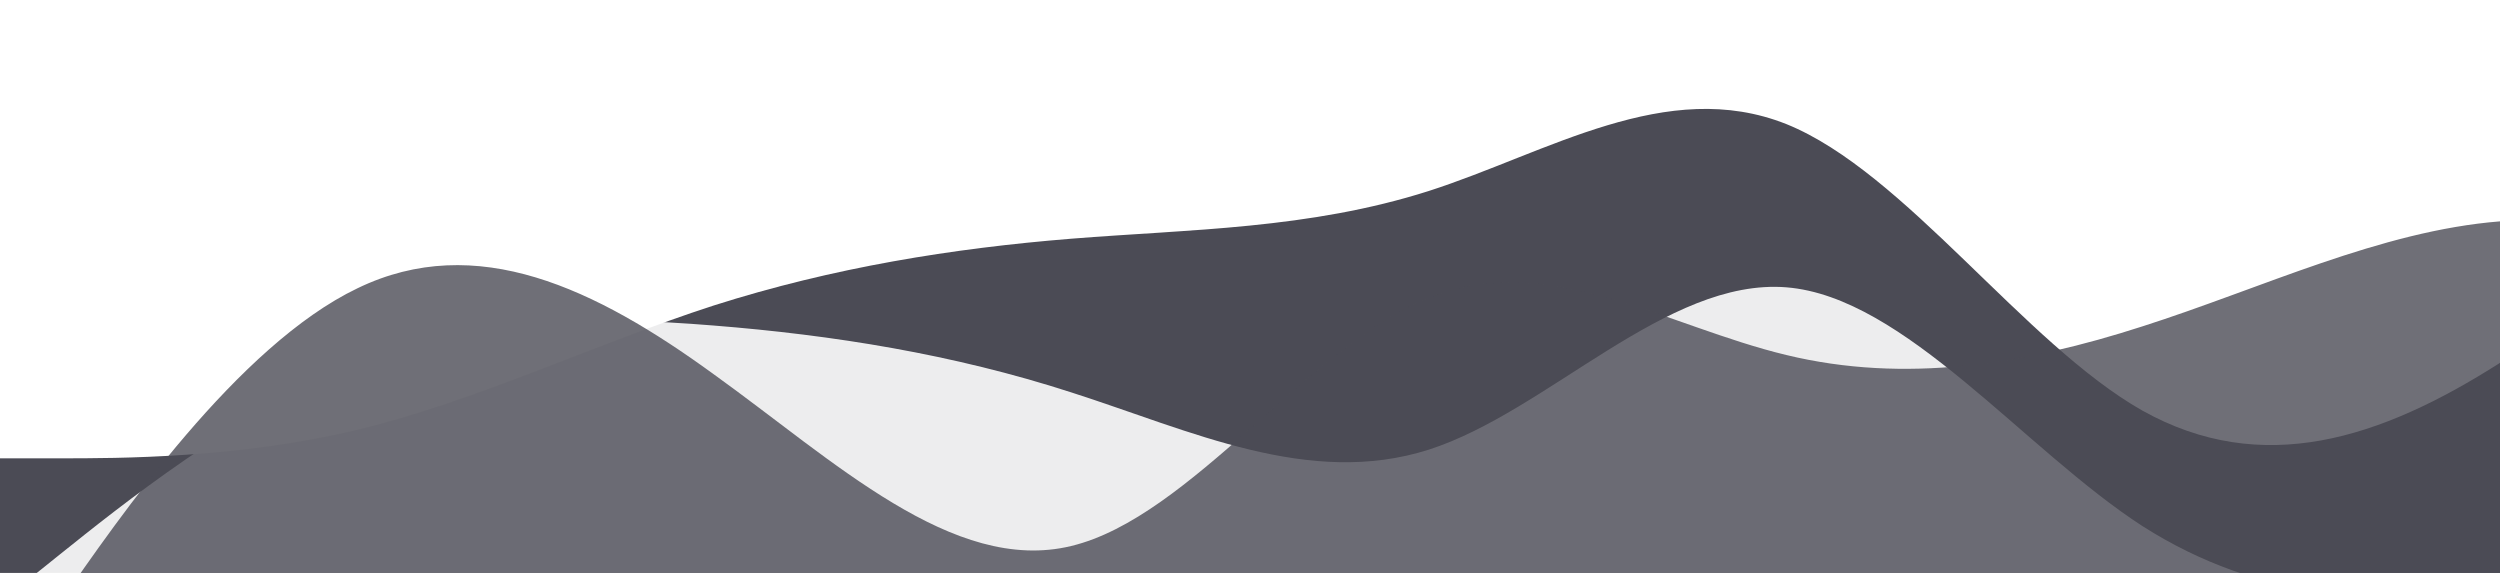
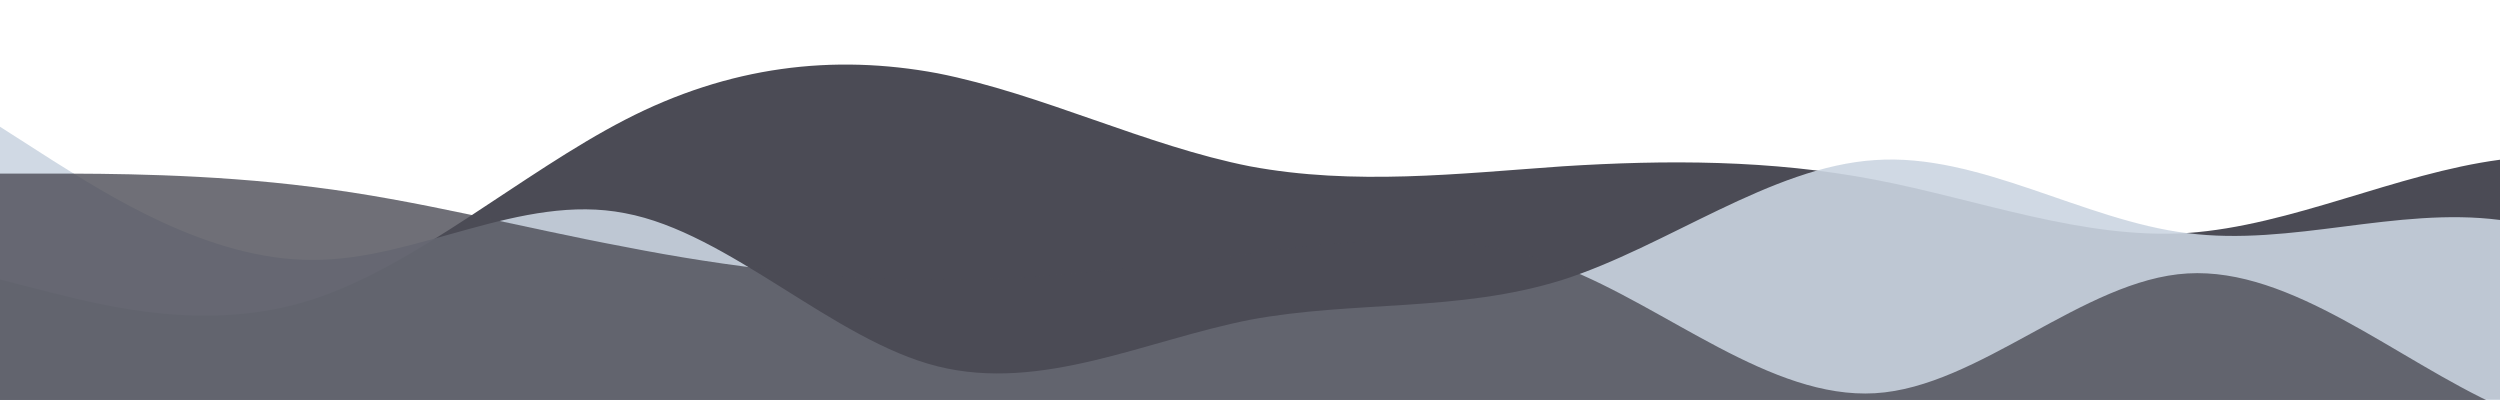
- <svg xmlns="http://www.w3.org/2000/svg" id="wave" style="transform:rotate(0deg); transition: 0.3s" viewBox="0 0 1440 330" version="1.1">
+ <svg xmlns="http://www.w3.org/2000/svg" id="wave" style="transform:rotate(0deg); transition: 0.3s" viewBox="0 0 1440 230" version="1.1">
  <defs>
    <linearGradient id="sw-gradient-0" x1="0" x2="0" y1="1" y2="0">
      <stop stop-color="rgba(75, 75, 85, 1)" offset="0%" />
      <stop stop-color="rgba(75, 75, 85, 1)" offset="100%" />
    </linearGradient>
  </defs>
-   <path style="transform:translate(0, 0px); opacity:1" fill="url(#sw-gradient-0)" d="M0,264L34.3,264C68.6,264,137,264,206,247.5C274.3,231,343,198,411,176C480,154,549,143,617,137.5C685.7,132,754,132,823,110C891.4,88,960,44,1029,71.5C1097.1,99,1166,198,1234,236.5C1302.9,275,1371,253,1440,209C1508.6,165,1577,99,1646,110C1714.3,121,1783,209,1851,214.5C1920,220,1989,143,2057,104.5C2125.7,66,2194,66,2263,82.5C2331.4,99,2400,132,2469,154C2537.1,176,2606,187,2674,187C2742.9,187,2811,176,2880,181.5C2948.6,187,3017,209,3086,198C3154.3,187,3223,143,3291,126.5C3360,110,3429,121,3497,126.5C3565.7,132,3634,132,3703,159.5C3771.4,187,3840,242,3909,264C3977.1,286,4046,275,4114,253C4182.9,231,4251,198,4320,170.5C4388.6,143,4457,121,4526,99C4594.3,77,4663,55,4731,55C4800,55,4869,77,4903,88L4937.1,99L4937.1,330L4902.9,330C4868.6,330,4800,330,4731,330C4662.9,330,4594,330,4526,330C4457.1,330,4389,330,4320,330C4251.4,330,4183,330,4114,330C4045.7,330,3977,330,3909,330C3840,330,3771,330,3703,330C3634.3,330,3566,330,3497,330C3428.6,330,3360,330,3291,330C3222.9,330,3154,330,3086,330C3017.1,330,2949,330,2880,330C2811.4,330,2743,330,2674,330C2605.7,330,2537,330,2469,330C2400,330,2331,330,2263,330C2194.3,330,2126,330,2057,330C1988.6,330,1920,330,1851,330C1782.9,330,1714,330,1646,330C1577.1,330,1509,330,1440,330C1371.4,330,1303,330,1234,330C1165.7,330,1097,330,1029,330C960,330,891,330,823,330C754.3,330,686,330,617,330C548.6,330,480,330,411,330C342.9,330,274,330,206,330C137.1,330,69,330,34,330L0,330Z" />
+   <path style="transform:translate(0, 0px); opacity:1" fill="url(#sw-gradient-0)" d="M0,161L30,168.7C60,176,120,192,180,172.5C240,153,300,100,360,69C420,38,480,31,540,42.2C600,54,660,84,720,95.8C780,107,840,100,900,95.8C960,92,1020,92,1080,103.5C1140,115,1200,138,1260,134.2C1320,130,1380,100,1440,92C1500,84,1560,100,1620,107.3C1680,115,1740,115,1800,99.7C1860,84,1920,54,1980,42.2C2040,31,2100,38,2160,65.2C2220,92,2280,138,2340,130.3C2400,123,2460,61,2520,61.3C2580,61,2640,123,2700,126.5C2760,130,2820,77,2880,72.8C2940,69,3000,115,3060,130.3C3120,146,3180,130,3240,130.3C3300,130,3360,146,3420,138C3480,130,3540,100,3600,84.3C3660,69,3720,69,3780,88.2C3840,107,3900,146,3960,134.2C4020,123,4080,61,4140,65.2C4200,69,4260,138,4290,172.5L4320,207L4320,230L4290,230C4260,230,4200,230,4140,230C4080,230,4020,230,3960,230C3900,230,3840,230,3780,230C3720,230,3660,230,3600,230C3540,230,3480,230,3420,230C3360,230,3300,230,3240,230C3180,230,3120,230,3060,230C3000,230,2940,230,2880,230C2820,230,2760,230,2700,230C2640,230,2580,230,2520,230C2460,230,2400,230,2340,230C2280,230,2220,230,2160,230C2100,230,2040,230,1980,230C1920,230,1860,230,1800,230C1740,230,1680,230,1620,230C1560,230,1500,230,1440,230C1380,230,1320,230,1260,230C1200,230,1140,230,1080,230C1020,230,960,230,900,230C840,230,780,230,720,230C660,230,600,230,540,230C480,230,420,230,360,230C300,230,240,230,180,230C120,230,60,230,30,230L0,230Z" />
  <defs>
    <linearGradient id="sw-gradient-1" x1="0" x2="0" y1="1" y2="0">
-       <stop stop-color="rgba(255, 255, 255, 1)" offset="0%" />
-       <stop stop-color="rgba(255, 255, 255, 1)" offset="100%" />
+       <stop stop-color="rgba(203, 213, 225, 1)" offset="0%" />
+       <stop stop-color="rgba(203, 213, 225, 1)" offset="100%" />
    </linearGradient>
  </defs>
-   <path style="transform:translate(0, 50px); opacity:0.9" fill="url(#sw-gradient-1)" d="M0,297L34.3,269.5C68.6,242,137,187,206,159.5C274.3,132,343,132,411,137.5C480,143,549,154,617,176C685.7,198,754,231,823,209C891.4,187,960,110,1029,115.5C1097.1,121,1166,209,1234,253C1302.9,297,1371,297,1440,297C1508.6,297,1577,297,1646,264C1714.3,231,1783,165,1851,121C1920,77,1989,55,2057,49.5C2125.7,44,2194,55,2263,88C2331.4,121,2400,176,2469,170.5C2537.1,165,2606,99,2674,77C2742.9,55,2811,77,2880,77C2948.6,77,3017,55,3086,77C3154.3,99,3223,165,3291,187C3360,209,3429,187,3497,192.5C3565.7,198,3634,231,3703,225.5C3771.4,220,3840,176,3909,170.5C3977.1,165,4046,198,4114,187C4182.9,176,4251,121,4320,93.5C4388.6,66,4457,66,4526,93.5C4594.3,121,4663,176,4731,181.5C4800,187,4869,143,4903,121L4937.1,99L4937.1,330L4902.9,330C4868.6,330,4800,330,4731,330C4662.9,330,4594,330,4526,330C4457.1,330,4389,330,4320,330C4251.4,330,4183,330,4114,330C4045.7,330,3977,330,3909,330C3840,330,3771,330,3703,330C3634.3,330,3566,330,3497,330C3428.6,330,3360,330,3291,330C3222.9,330,3154,330,3086,330C3017.1,330,2949,330,2880,330C2811.4,330,2743,330,2674,330C2605.7,330,2537,330,2469,330C2400,330,2331,330,2263,330C2194.3,330,2126,330,2057,330C1988.6,330,1920,330,1851,330C1782.9,330,1714,330,1646,330C1577.1,330,1509,330,1440,330C1371.4,330,1303,330,1234,330C1165.7,330,1097,330,1029,330C960,330,891,330,823,330C754.3,330,686,330,617,330C548.6,330,480,330,411,330C342.9,330,274,330,206,330C137.1,330,69,330,34,330L0,330Z" />
+   <path style="transform:translate(0, 50px); opacity:0.9" fill="url(#sw-gradient-1)" d="M0,23L30,42.2C60,61,120,100,180,99.7C240,100,300,61,360,72.8C420,84,480,146,540,161C600,176,660,146,720,134.2C780,123,840,130,900,111.2C960,92,1020,46,1080,42.2C1140,38,1200,77,1260,84.3C1320,92,1380,69,1440,76.7C1500,84,1560,123,1620,138C1680,153,1740,146,1800,118.8C1860,92,1920,46,1980,38.3C2040,31,2100,61,2160,88.2C2220,115,2280,138,2340,122.7C2400,107,2460,54,2520,26.8C2580,0,2640,0,2700,26.8C2760,54,2820,107,2880,134.2C2940,161,3000,161,3060,168.7C3120,176,3180,192,3240,176.3C3300,161,3360,115,3420,80.5C3480,46,3540,23,3600,23C3660,23,3720,46,3780,57.5C3840,69,3900,69,3960,57.5C4020,46,4080,23,4140,38.3C4200,54,4260,107,4290,134.2L4320,161L4320,230L4290,230C4260,230,4200,230,4140,230C4080,230,4020,230,3960,230C3900,230,3840,230,3780,230C3720,230,3660,230,3600,230C3540,230,3480,230,3420,230C3360,230,3300,230,3240,230C3180,230,3120,230,3060,230C3000,230,2940,230,2880,230C2820,230,2760,230,2700,230C2640,230,2580,230,2520,230C2460,230,2400,230,2340,230C2280,230,2220,230,2160,230C2100,230,2040,230,1980,230C1920,230,1860,230,1800,230C1740,230,1680,230,1620,230C1560,230,1500,230,1440,230C1380,230,1320,230,1260,230C1200,230,1140,230,1080,230C1020,230,960,230,900,230C840,230,780,230,720,230C660,230,600,230,540,230C480,230,420,230,360,230C300,230,240,230,180,230C120,230,60,230,30,230L0,230Z" />
  <defs>
    <linearGradient id="sw-gradient-2" x1="0" x2="0" y1="1" y2="0">
      <stop stop-color="rgba(75, 75, 85, 1)" offset="0%" />
      <stop stop-color="rgba(75, 75, 85, 1)" offset="100%" />
    </linearGradient>
  </defs>
-   <path style="transform:translate(0, 100px); opacity:0.8" fill="url(#sw-gradient-2)" d="M0,297L34.3,247.5C68.6,198,137,99,206,66C274.3,33,343,66,411,115.5C480,165,549,231,617,214.5C685.7,198,754,99,823,71.5C891.4,44,960,88,1029,104.5C1097.1,121,1166,110,1234,88C1302.9,66,1371,33,1440,27.5C1508.6,22,1577,44,1646,71.5C1714.3,99,1783,132,1851,159.5C1920,187,1989,209,2057,220C2125.7,231,2194,231,2263,198C2331.4,165,2400,99,2469,66C2537.1,33,2606,33,2674,77C2742.9,121,2811,209,2880,225.5C2948.6,242,3017,187,3086,148.5C3154.3,110,3223,88,3291,88C3360,88,3429,110,3497,148.5C3565.7,187,3634,242,3703,231C3771.4,220,3840,143,3909,143C3977.1,143,4046,220,4114,236.5C4182.9,253,4251,209,4320,176C4388.6,143,4457,121,4526,121C4594.3,121,4663,143,4731,148.5C4800,154,4869,143,4903,137.5L4937.1,132L4937.1,330L4902.9,330C4868.6,330,4800,330,4731,330C4662.9,330,4594,330,4526,330C4457.1,330,4389,330,4320,330C4251.4,330,4183,330,4114,330C4045.7,330,3977,330,3909,330C3840,330,3771,330,3703,330C3634.3,330,3566,330,3497,330C3428.6,330,3360,330,3291,330C3222.9,330,3154,330,3086,330C3017.1,330,2949,330,2880,330C2811.4,330,2743,330,2674,330C2605.7,330,2537,330,2469,330C2400,330,2331,330,2263,330C2194.3,330,2126,330,2057,330C1988.6,330,1920,330,1851,330C1782.9,330,1714,330,1646,330C1577.1,330,1509,330,1440,330C1371.4,330,1303,330,1234,330C1165.7,330,1097,330,1029,330C960,330,891,330,823,330C754.3,330,686,330,617,330C548.6,330,480,330,411,330C342.9,330,274,330,206,330C137.1,330,69,330,34,330L0,330Z" />
+   <path style="transform:translate(0, 100px); opacity:0.8" fill="url(#sw-gradient-2)" d="M0,0L30,0C60,0,120,0,180,7.7C240,15,300,31,360,42.2C420,54,480,61,540,61.3C600,61,660,54,720,46C780,38,840,31,900,53.7C960,77,1020,130,1080,126.5C1140,123,1200,61,1260,57.5C1320,54,1380,107,1440,134.2C1500,161,1560,161,1620,149.5C1680,138,1740,115,1800,122.7C1860,130,1920,169,1980,184C2040,199,2100,192,2160,176.3C2220,161,2280,138,2340,107.3C2400,77,2460,38,2520,49.8C2580,61,2640,123,2700,138C2760,153,2820,123,2880,115C2940,107,3000,123,3060,126.5C3120,130,3180,123,3240,126.5C3300,130,3360,146,3420,145.7C3480,146,3540,130,3600,126.5C3660,123,3720,130,3780,122.7C3840,115,3900,92,3960,103.5C4020,115,4080,161,4140,149.5C4200,138,4260,69,4290,34.5L4320,0L4320,230L4290,230C4260,230,4200,230,4140,230C4080,230,4020,230,3960,230C3900,230,3840,230,3780,230C3720,230,3660,230,3600,230C3540,230,3480,230,3420,230C3360,230,3300,230,3240,230C3180,230,3120,230,3060,230C3000,230,2940,230,2880,230C2820,230,2760,230,2700,230C2640,230,2580,230,2520,230C2460,230,2400,230,2340,230C2280,230,2220,230,2160,230C2100,230,2040,230,1980,230C1920,230,1860,230,1800,230C1740,230,1680,230,1620,230C1560,230,1500,230,1440,230C1380,230,1320,230,1260,230C1200,230,1140,230,1080,230C1020,230,960,230,900,230C840,230,780,230,720,230C660,230,600,230,540,230C480,230,420,230,360,230C300,230,240,230,180,230C120,230,60,230,30,230L0,230Z" />
</svg>
